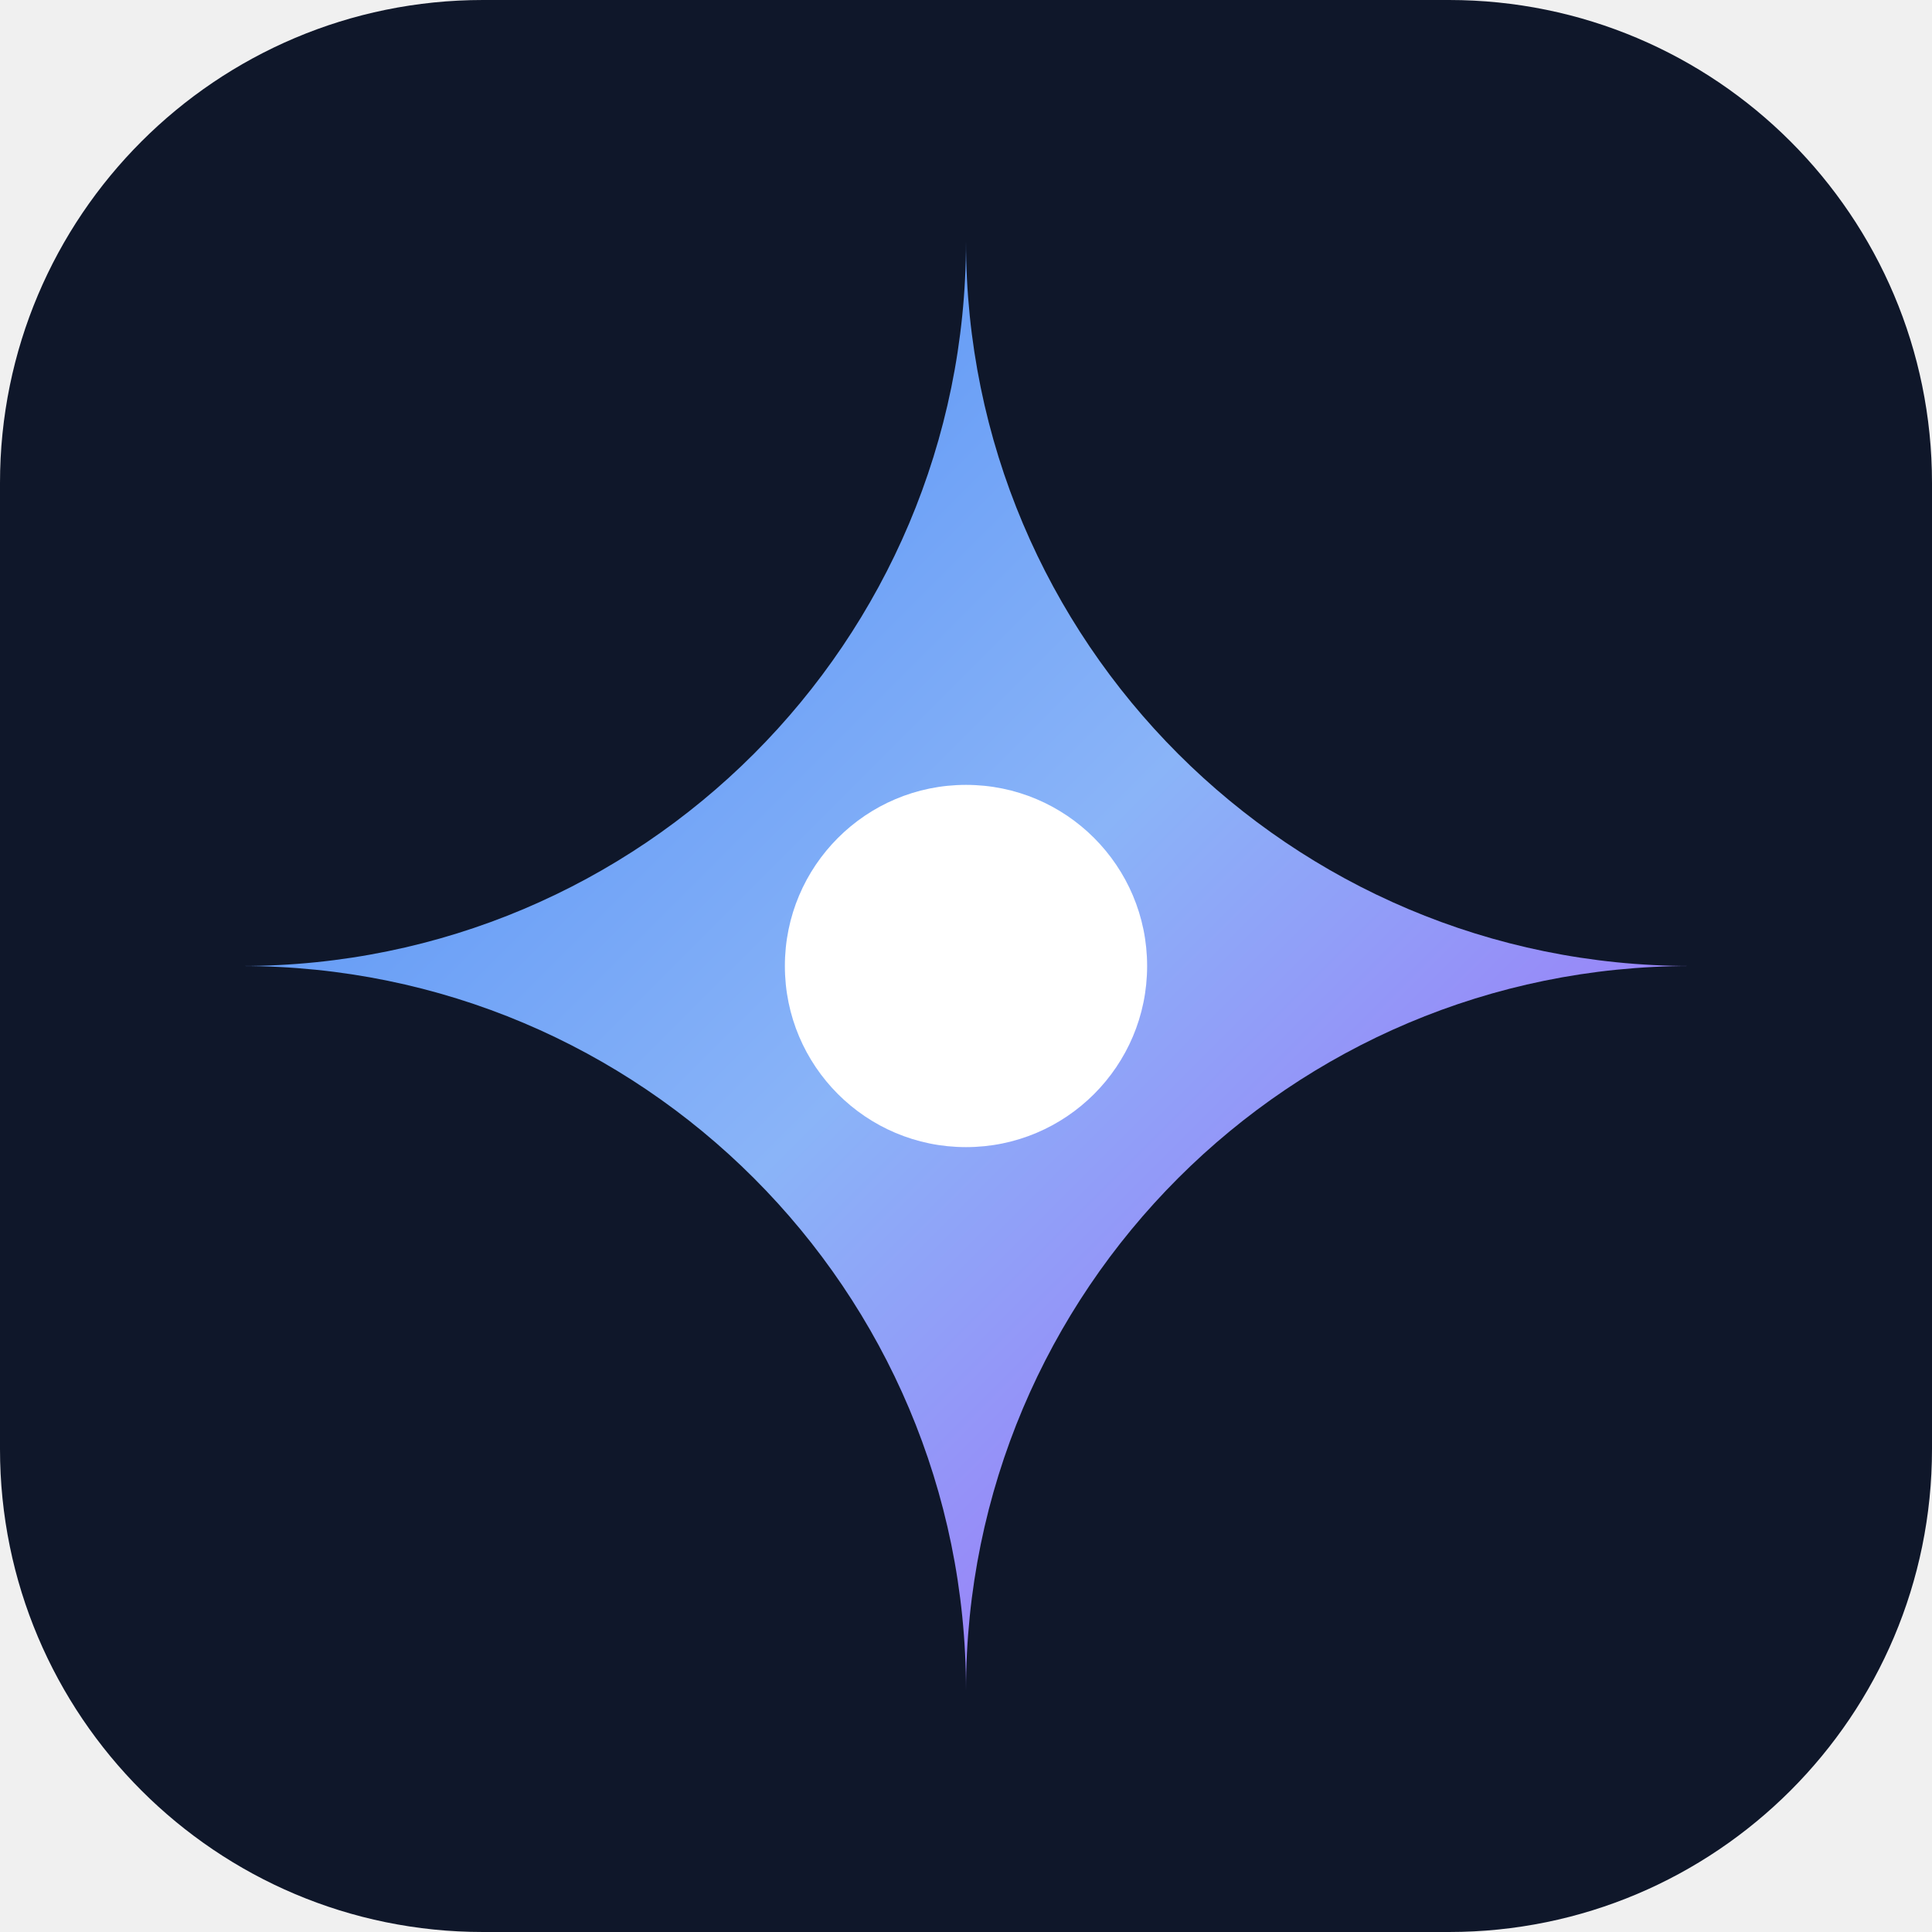
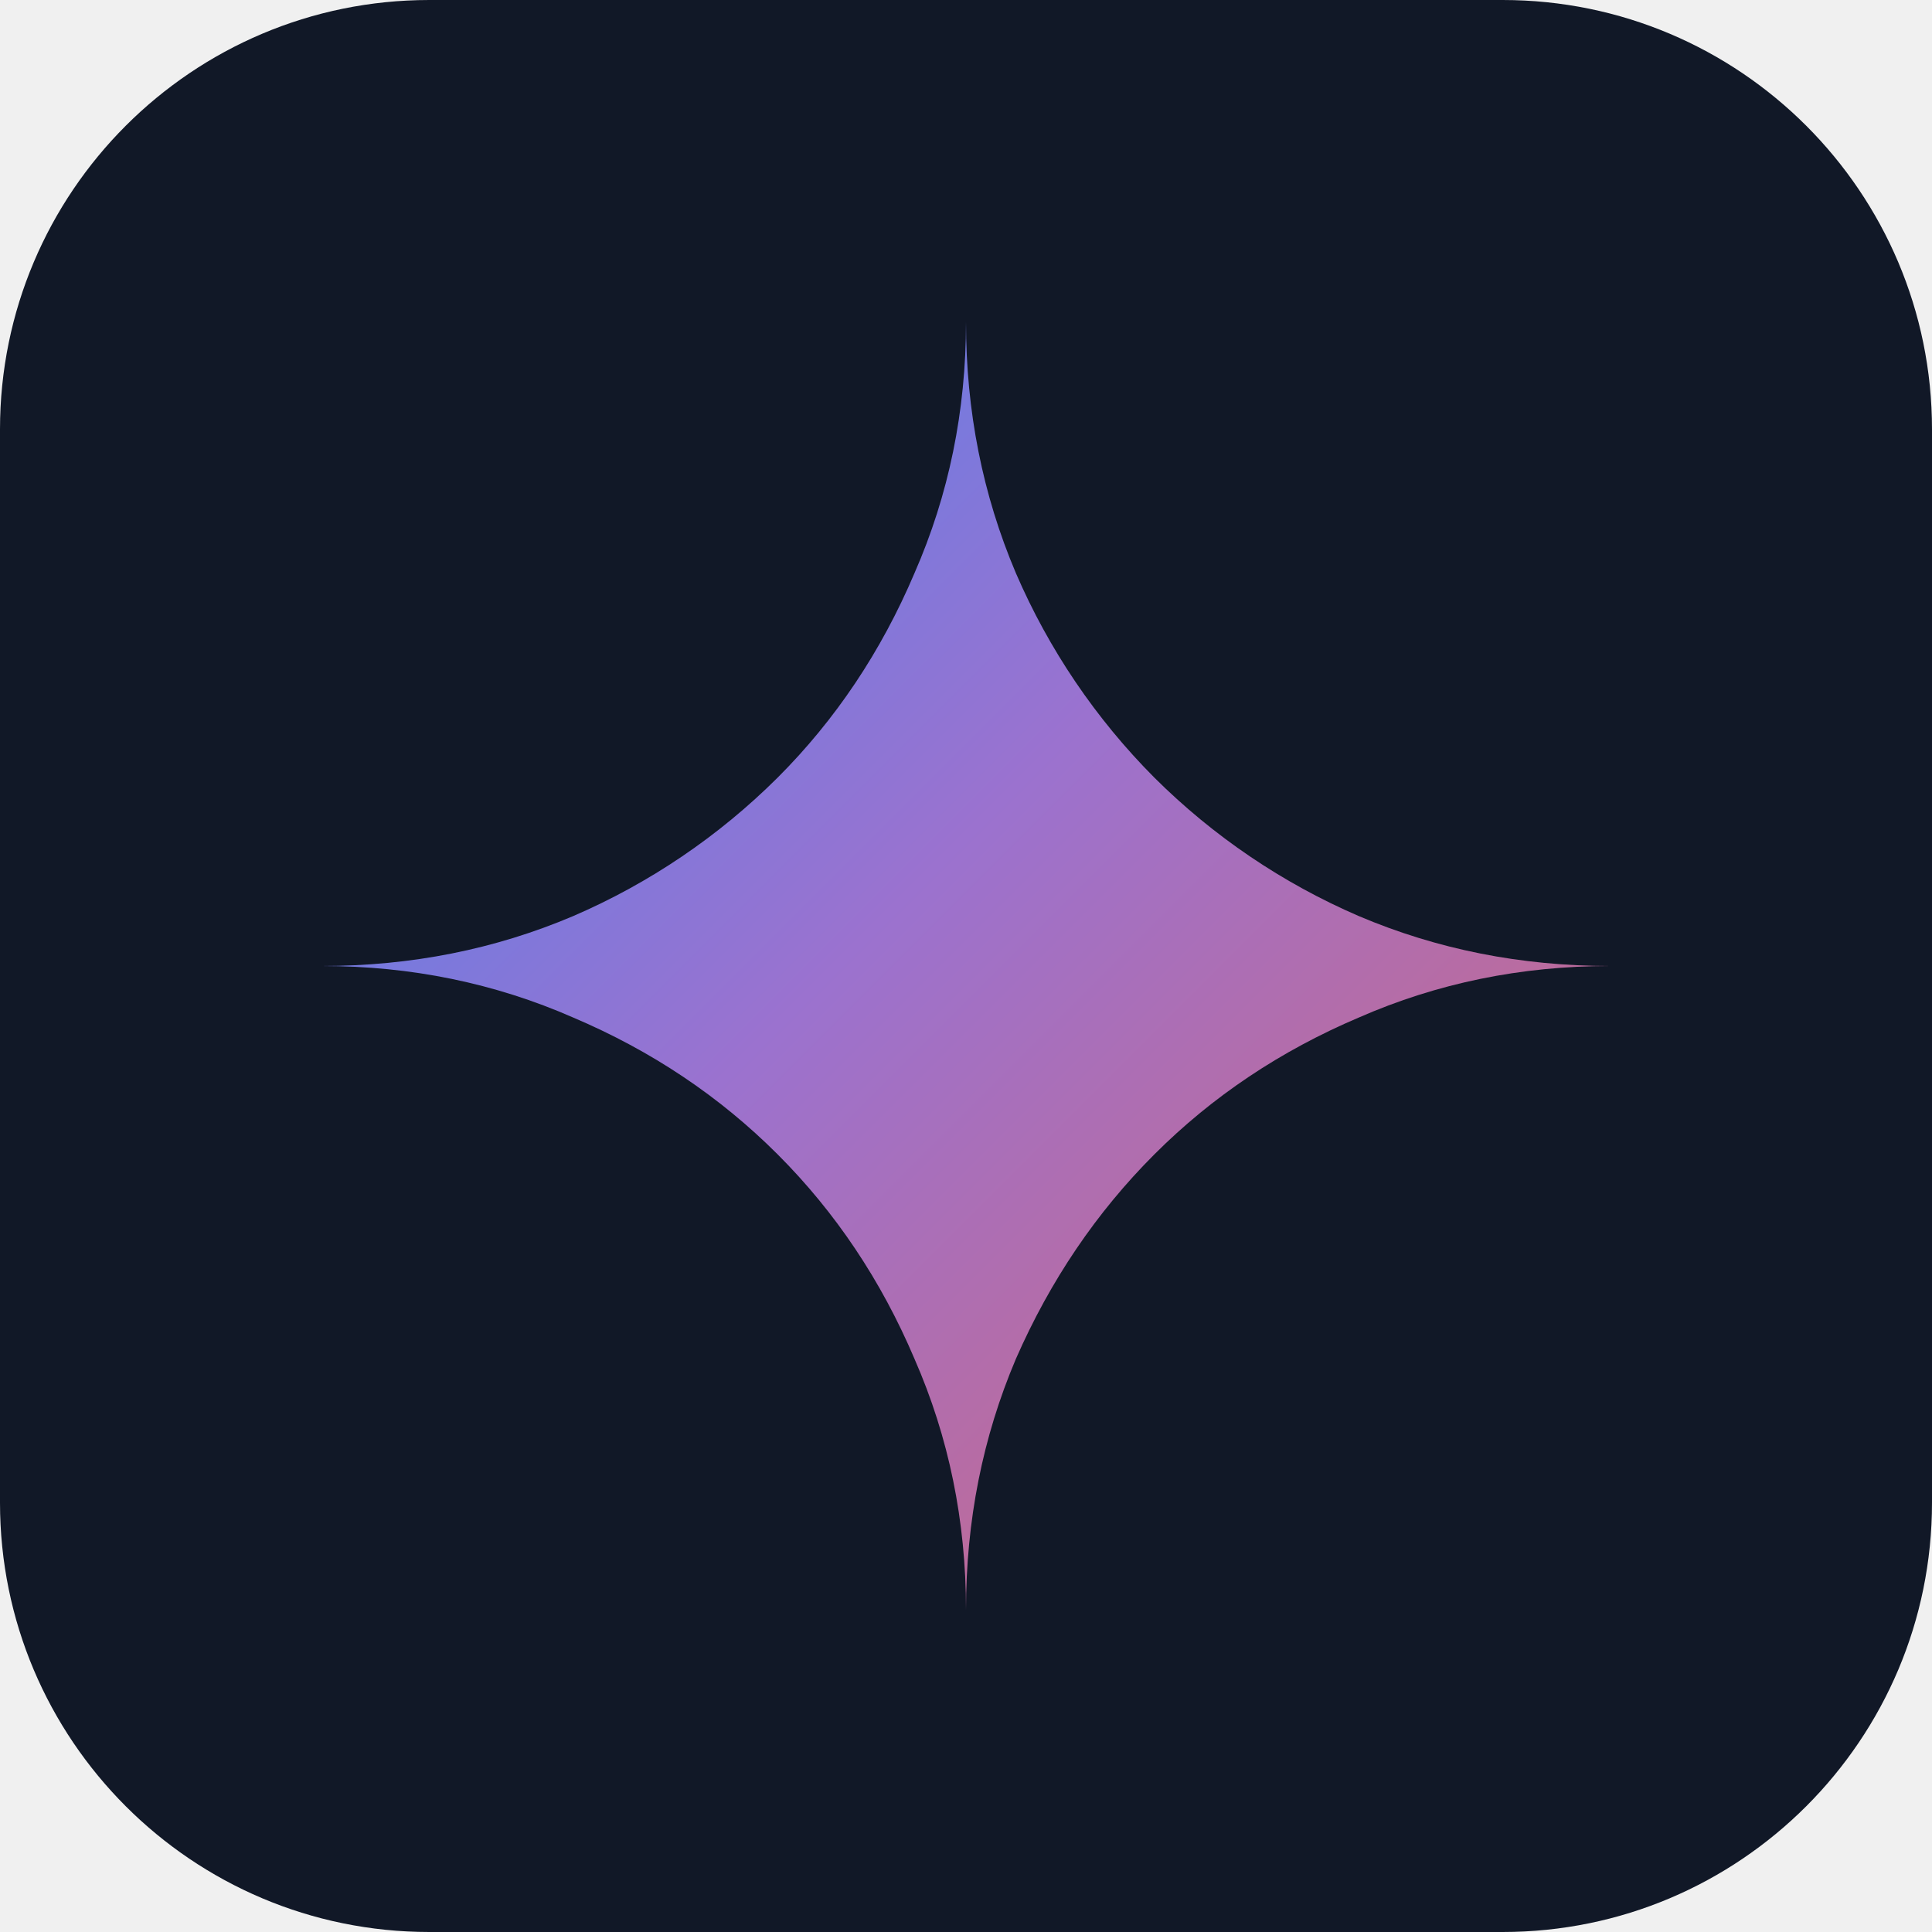
- <svg xmlns="http://www.w3.org/2000/svg" viewBox="0 0 32 32" width="32" height="32">
+ <svg xmlns="http://www.w3.org/2000/svg" viewBox="0 0 36 36" width="36" height="36">
  <defs>
-     <linearGradient id="dm-grad" x1="0%" y1="0%" x2="100%" y2="100%">
+     <linearGradient id="gemini-grad" x1="0%" y1="0%" x2="100%" y2="100%">
      <stop offset="0%" stop-color="#4285F4" />
-       <stop offset="50%" stop-color="#8AB4F8" />
-       <stop offset="100%" stop-color="#A855F7" />
+       <stop offset="45%" stop-color="#9B72CF" />
+       <stop offset="100%" stop-color="#D96570" />
    </linearGradient>
  </defs>
-   <rect width="32" height="32" rx="8" fill="#0F172A" />
-   <path d="M16 4C16 10.63 10.63 16 4 16c6.63 0 12 5.37 12 12 0-6.63 5.37-12 12-12-6.63 0-12-5.37-12-12z" fill="url(#dm-grad)" />
-   <circle cx="16" cy="16" r="3" fill="#FFFFFF" />
+   <rect width="36" height="36" rx="8" fill="#111827" />
+   <g transform="translate(6, 6) scale(1)">
+     <path fill="url(#gemini-grad)" d="M11.04 19.32Q12 21.51 12 24q0-2.49.93-4.68.96-2.19 2.58-3.81t3.81-2.55Q21.51 12 24 12q-2.49 0-4.68-.93a12.3 12.3 0 0 1-3.81-2.58 12.3 12.3 0 0 1-2.58-3.81Q12 2.49 12 0q0 2.49-.96 4.68-.93 2.19-2.55 3.81a12.3 12.3 0 0 1-3.81 2.58Q2.49 12 0 12q2.49 0 4.68.96 2.19.93 3.81 2.55t2.55 3.81" />
+   </g>
</svg>
